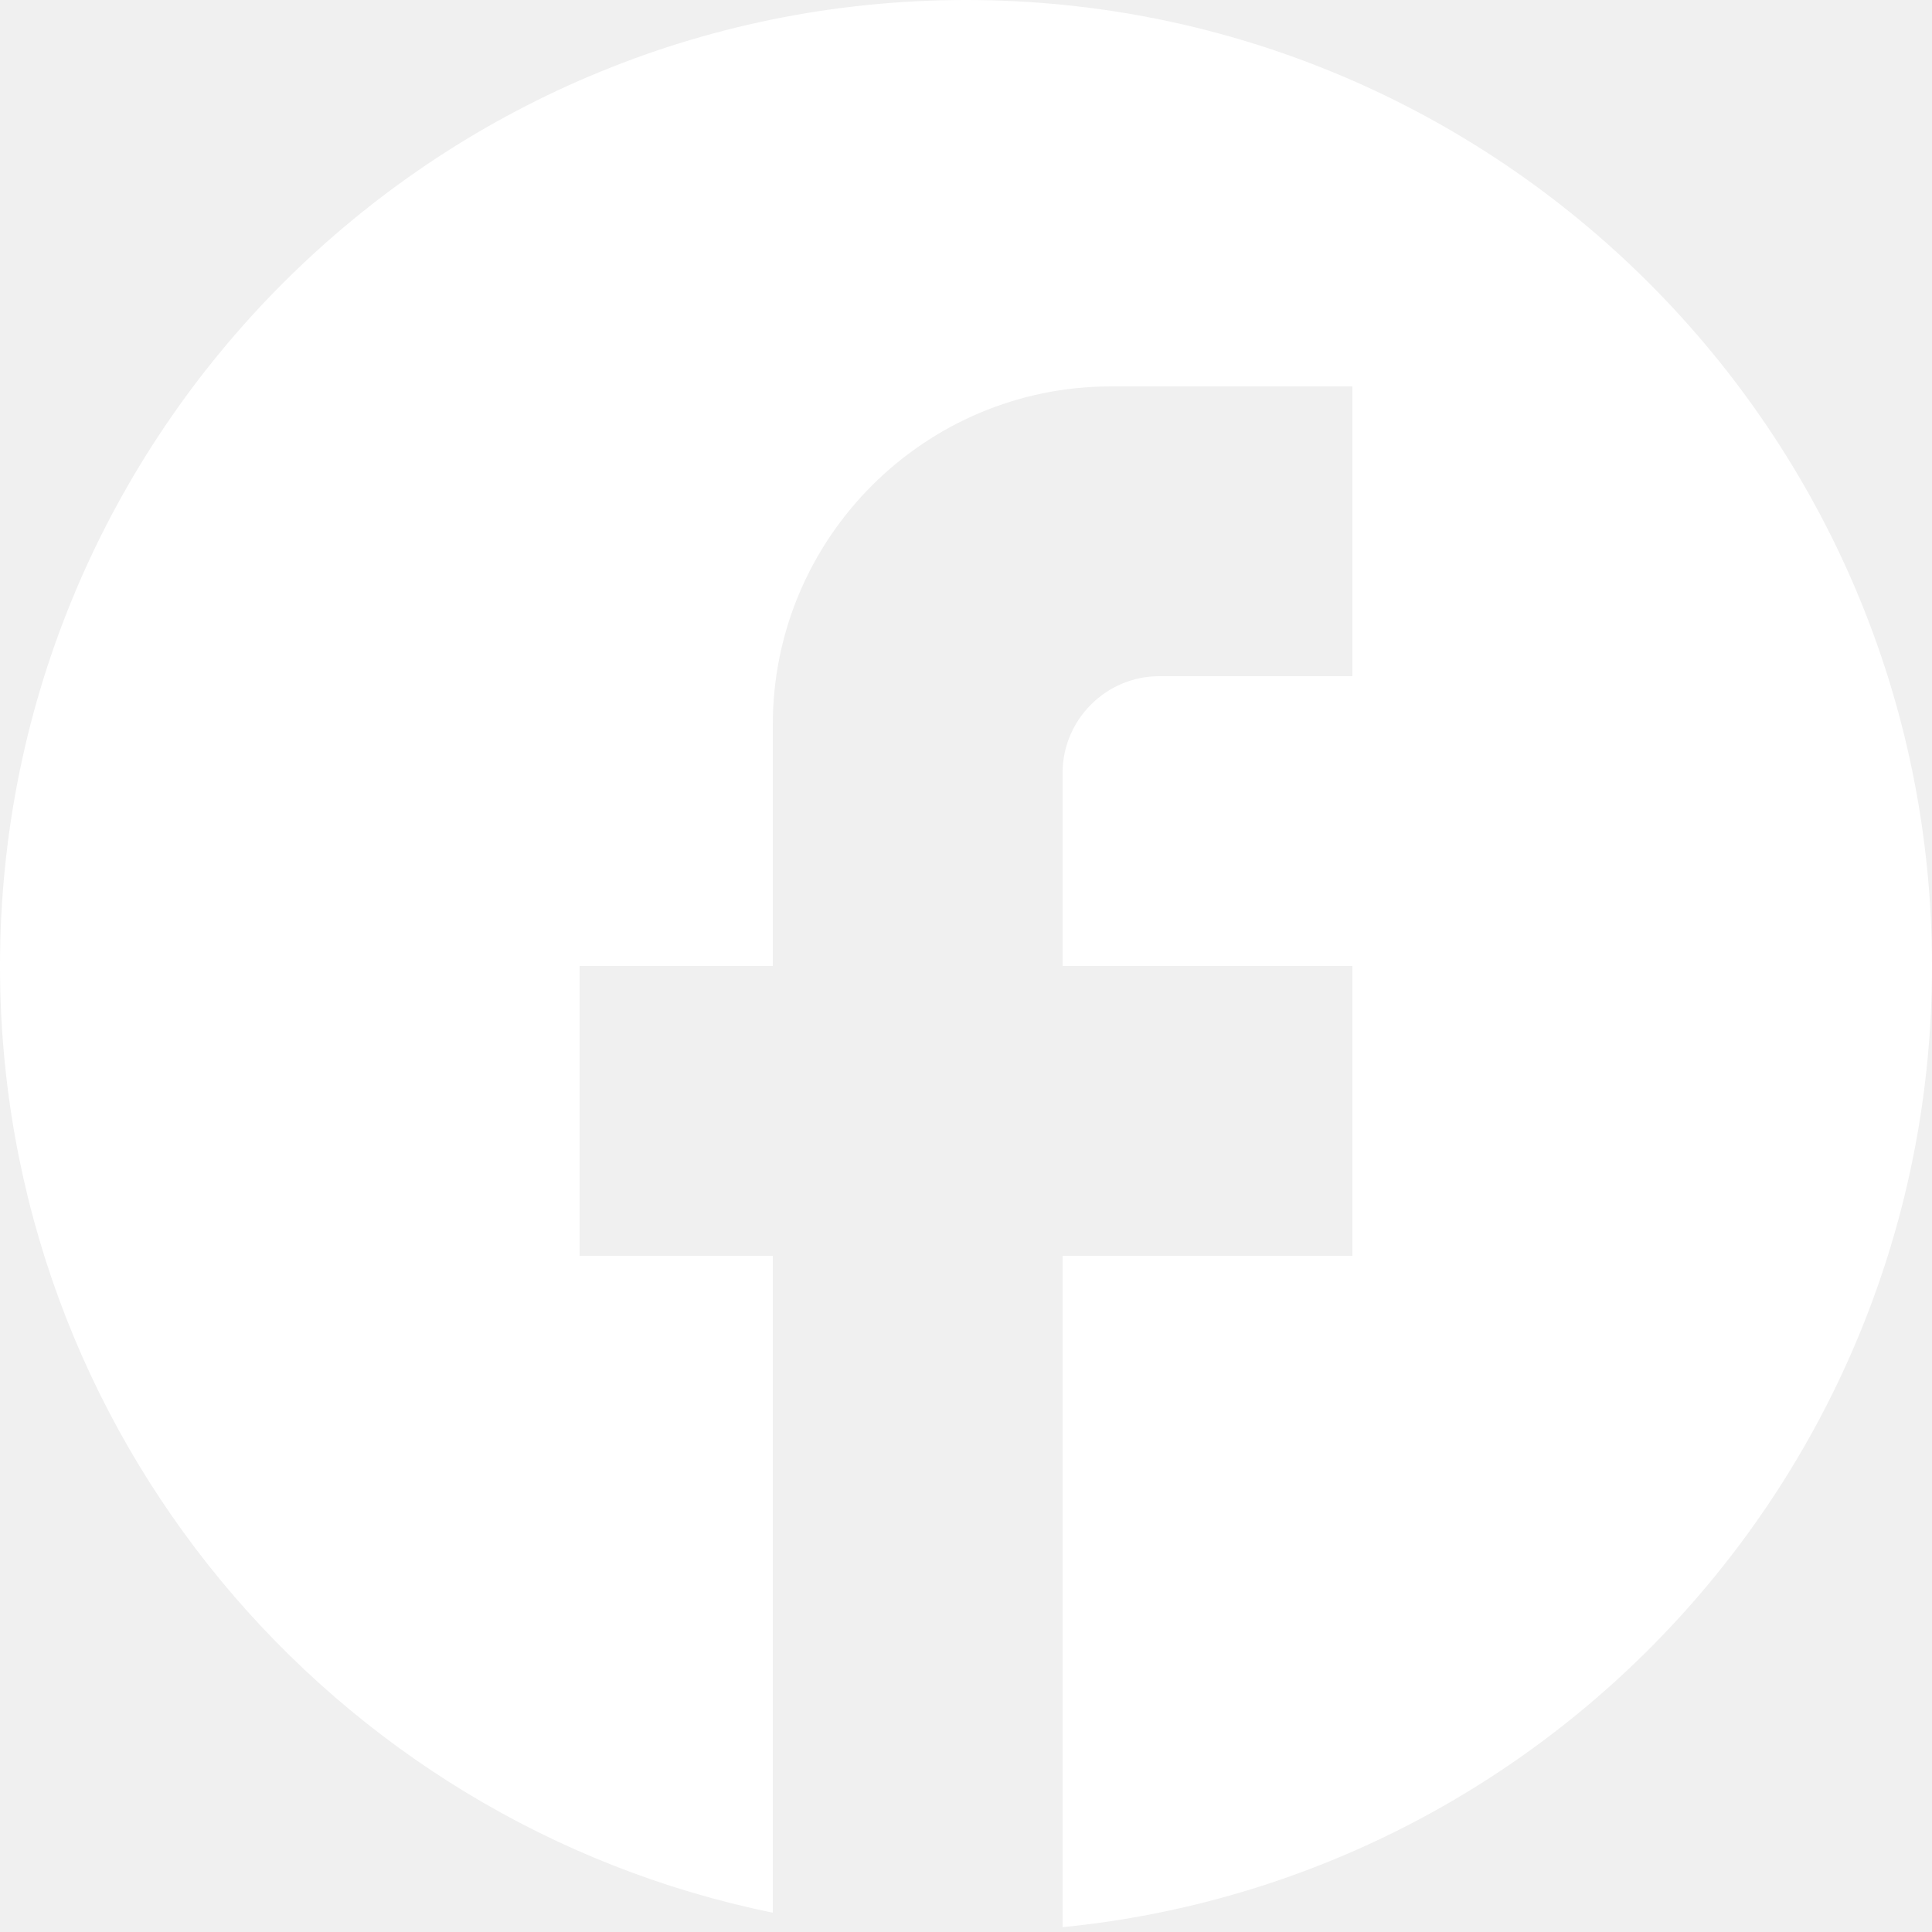
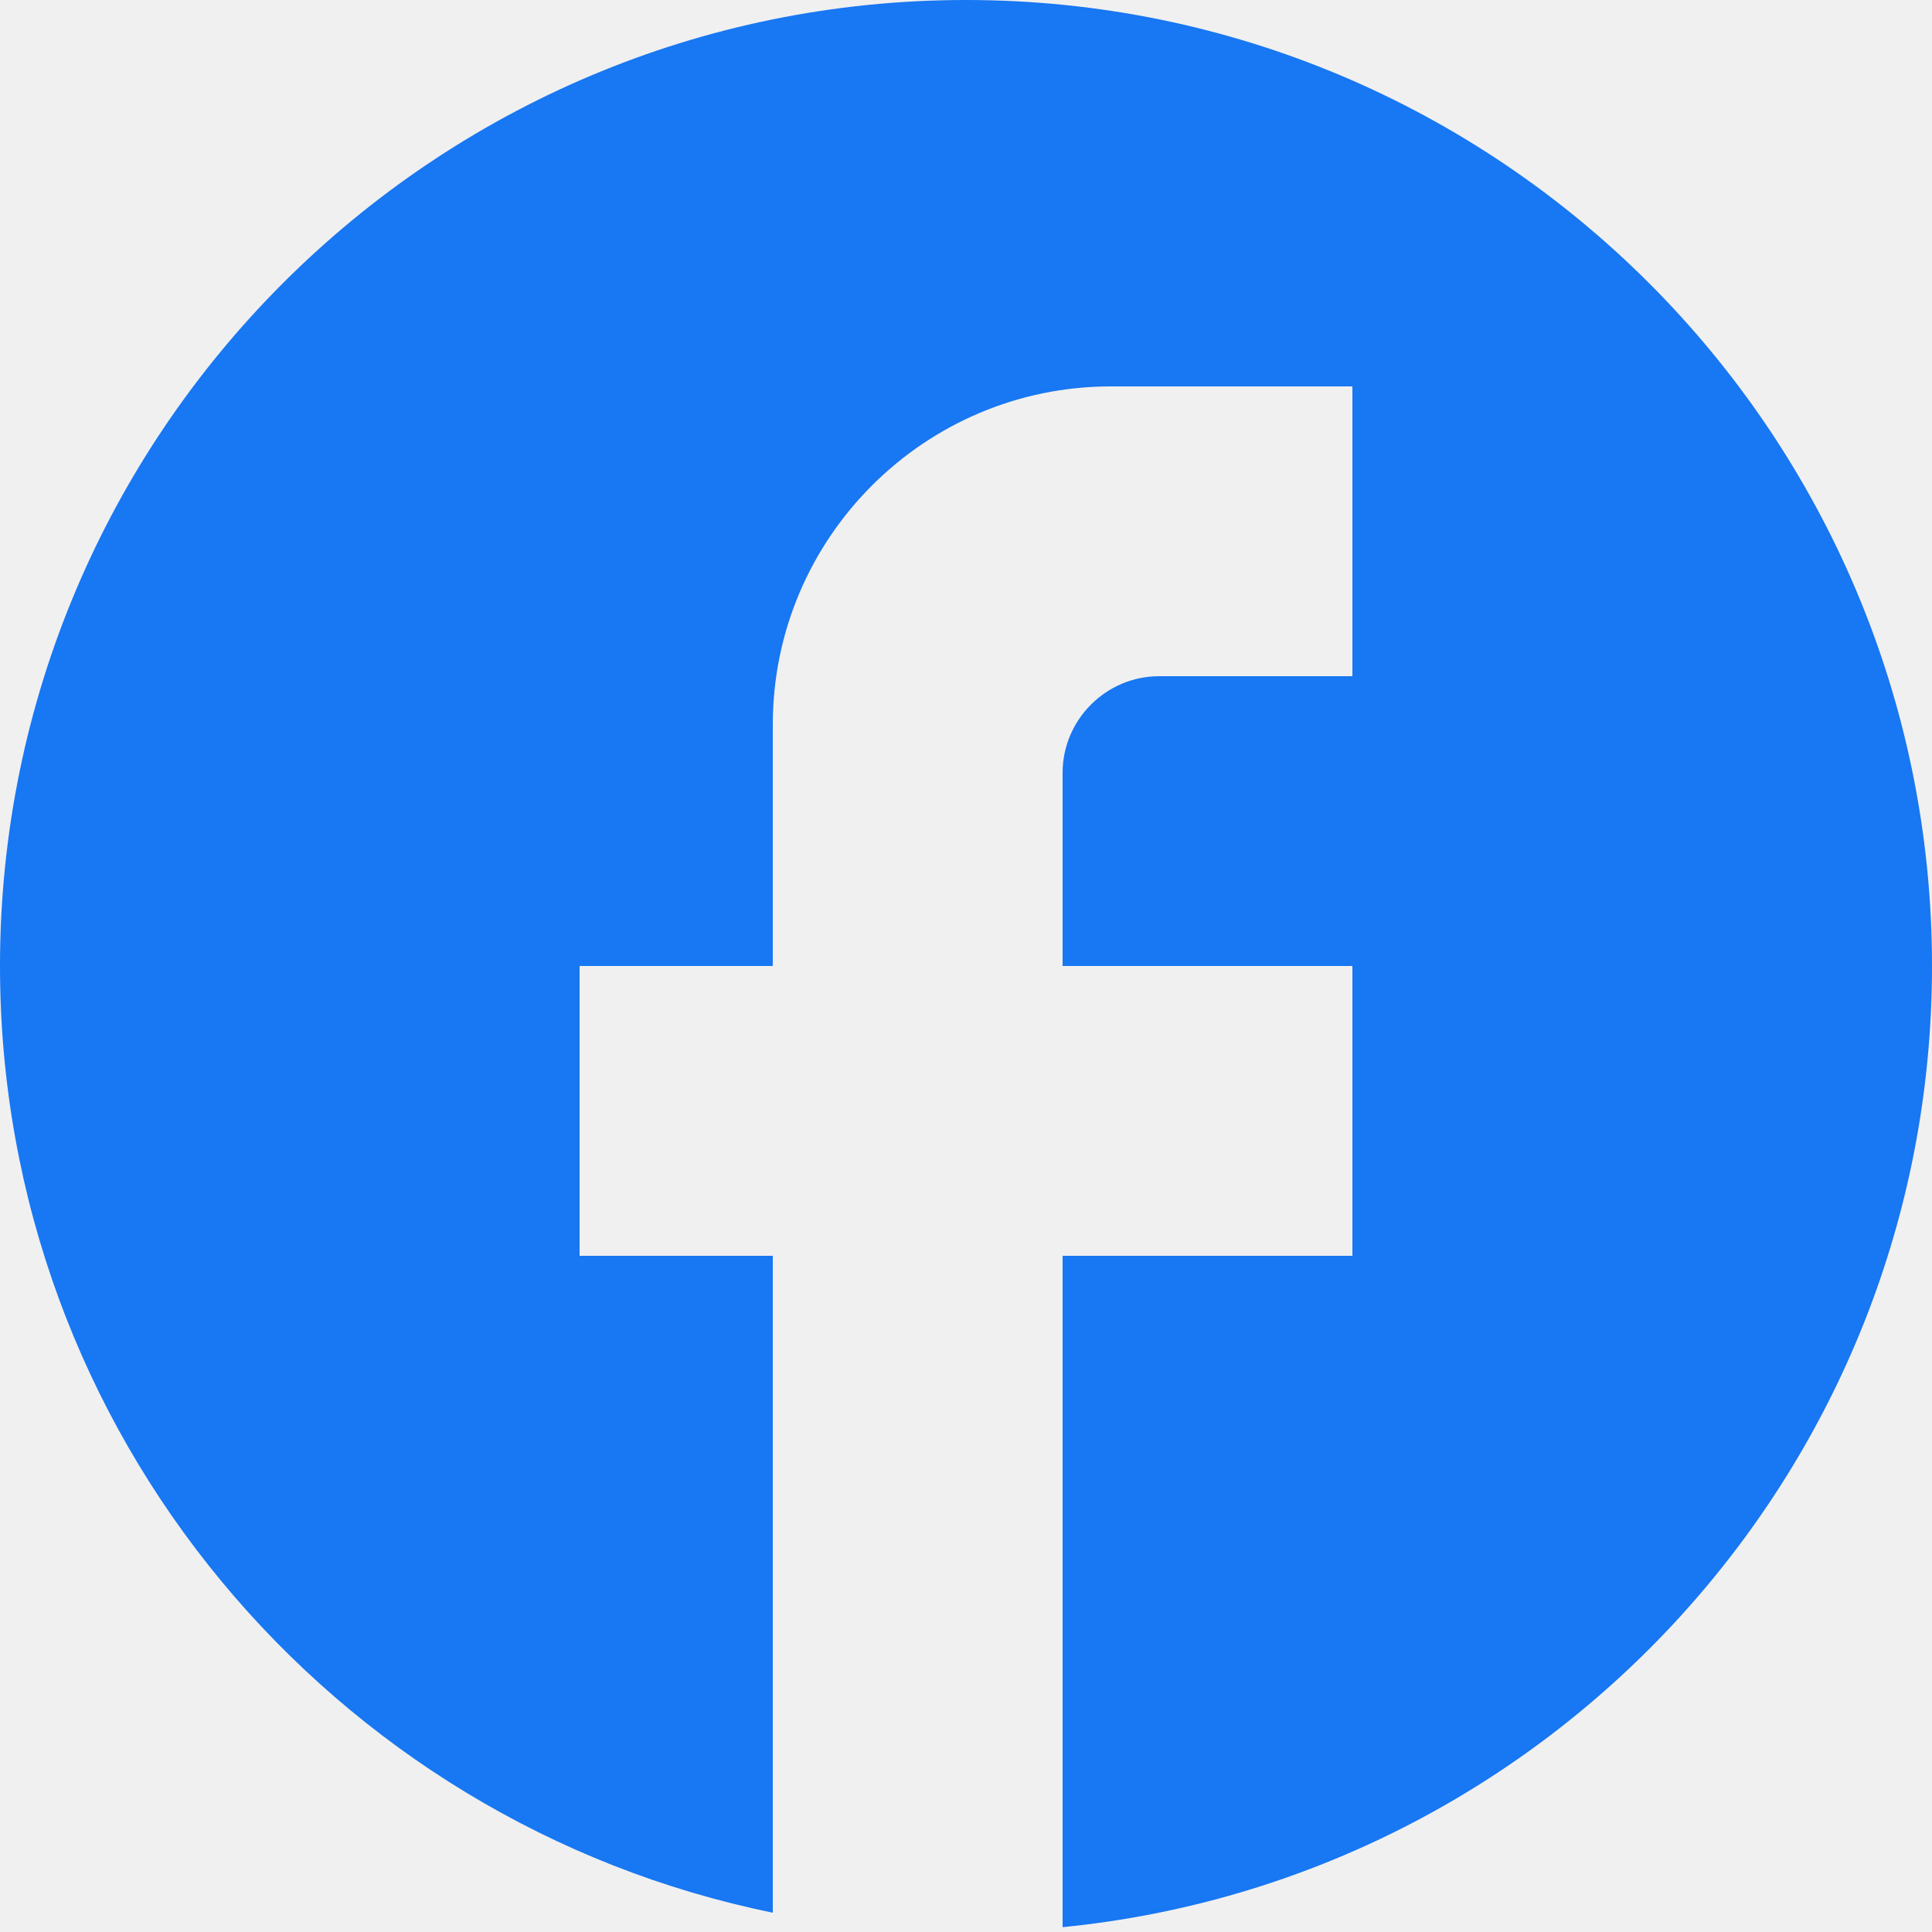
<svg xmlns="http://www.w3.org/2000/svg" width="18" height="18" viewBox="0 0 18 18" fill="none">
  <g id="Icon / Facebook" clip-path="url(#clip0_122_10734)">
-     <path id="Vector" d="M18 9C18 4.032 13.968 0 9 0C4.032 0 0 4.032 0 9C0 13.356 3.096 16.983 7.2 17.82V11.7H5.4V9H7.2V6.75C7.2 5.013 8.613 3.6 10.35 3.6H12.6V6.3H10.8C10.305 6.3 9.9 6.705 9.9 7.2V9H12.6V11.7H9.9V17.955C14.445 17.505 18 13.671 18 9Z" fill="white" />
+     <path id="Vector" d="M18 9C18 4.032 13.968 0 9 0C4.032 0 0 4.032 0 9C0 13.356 3.096 16.983 7.2 17.82V11.7H5.4V9H7.2V6.75C7.2 5.013 8.613 3.6 10.35 3.6H12.6V6.3H10.8C10.305 6.3 9.9 6.705 9.9 7.2V9H12.6V11.7H9.9V17.955C14.445 17.505 18 13.671 18 9Z" fill="#1877F2" />
  </g>
  <defs>
    <clipPath id="clip0_122_10734">
      <rect width="18" height="18" fill="white" />
    </clipPath>
  </defs>
</svg>
